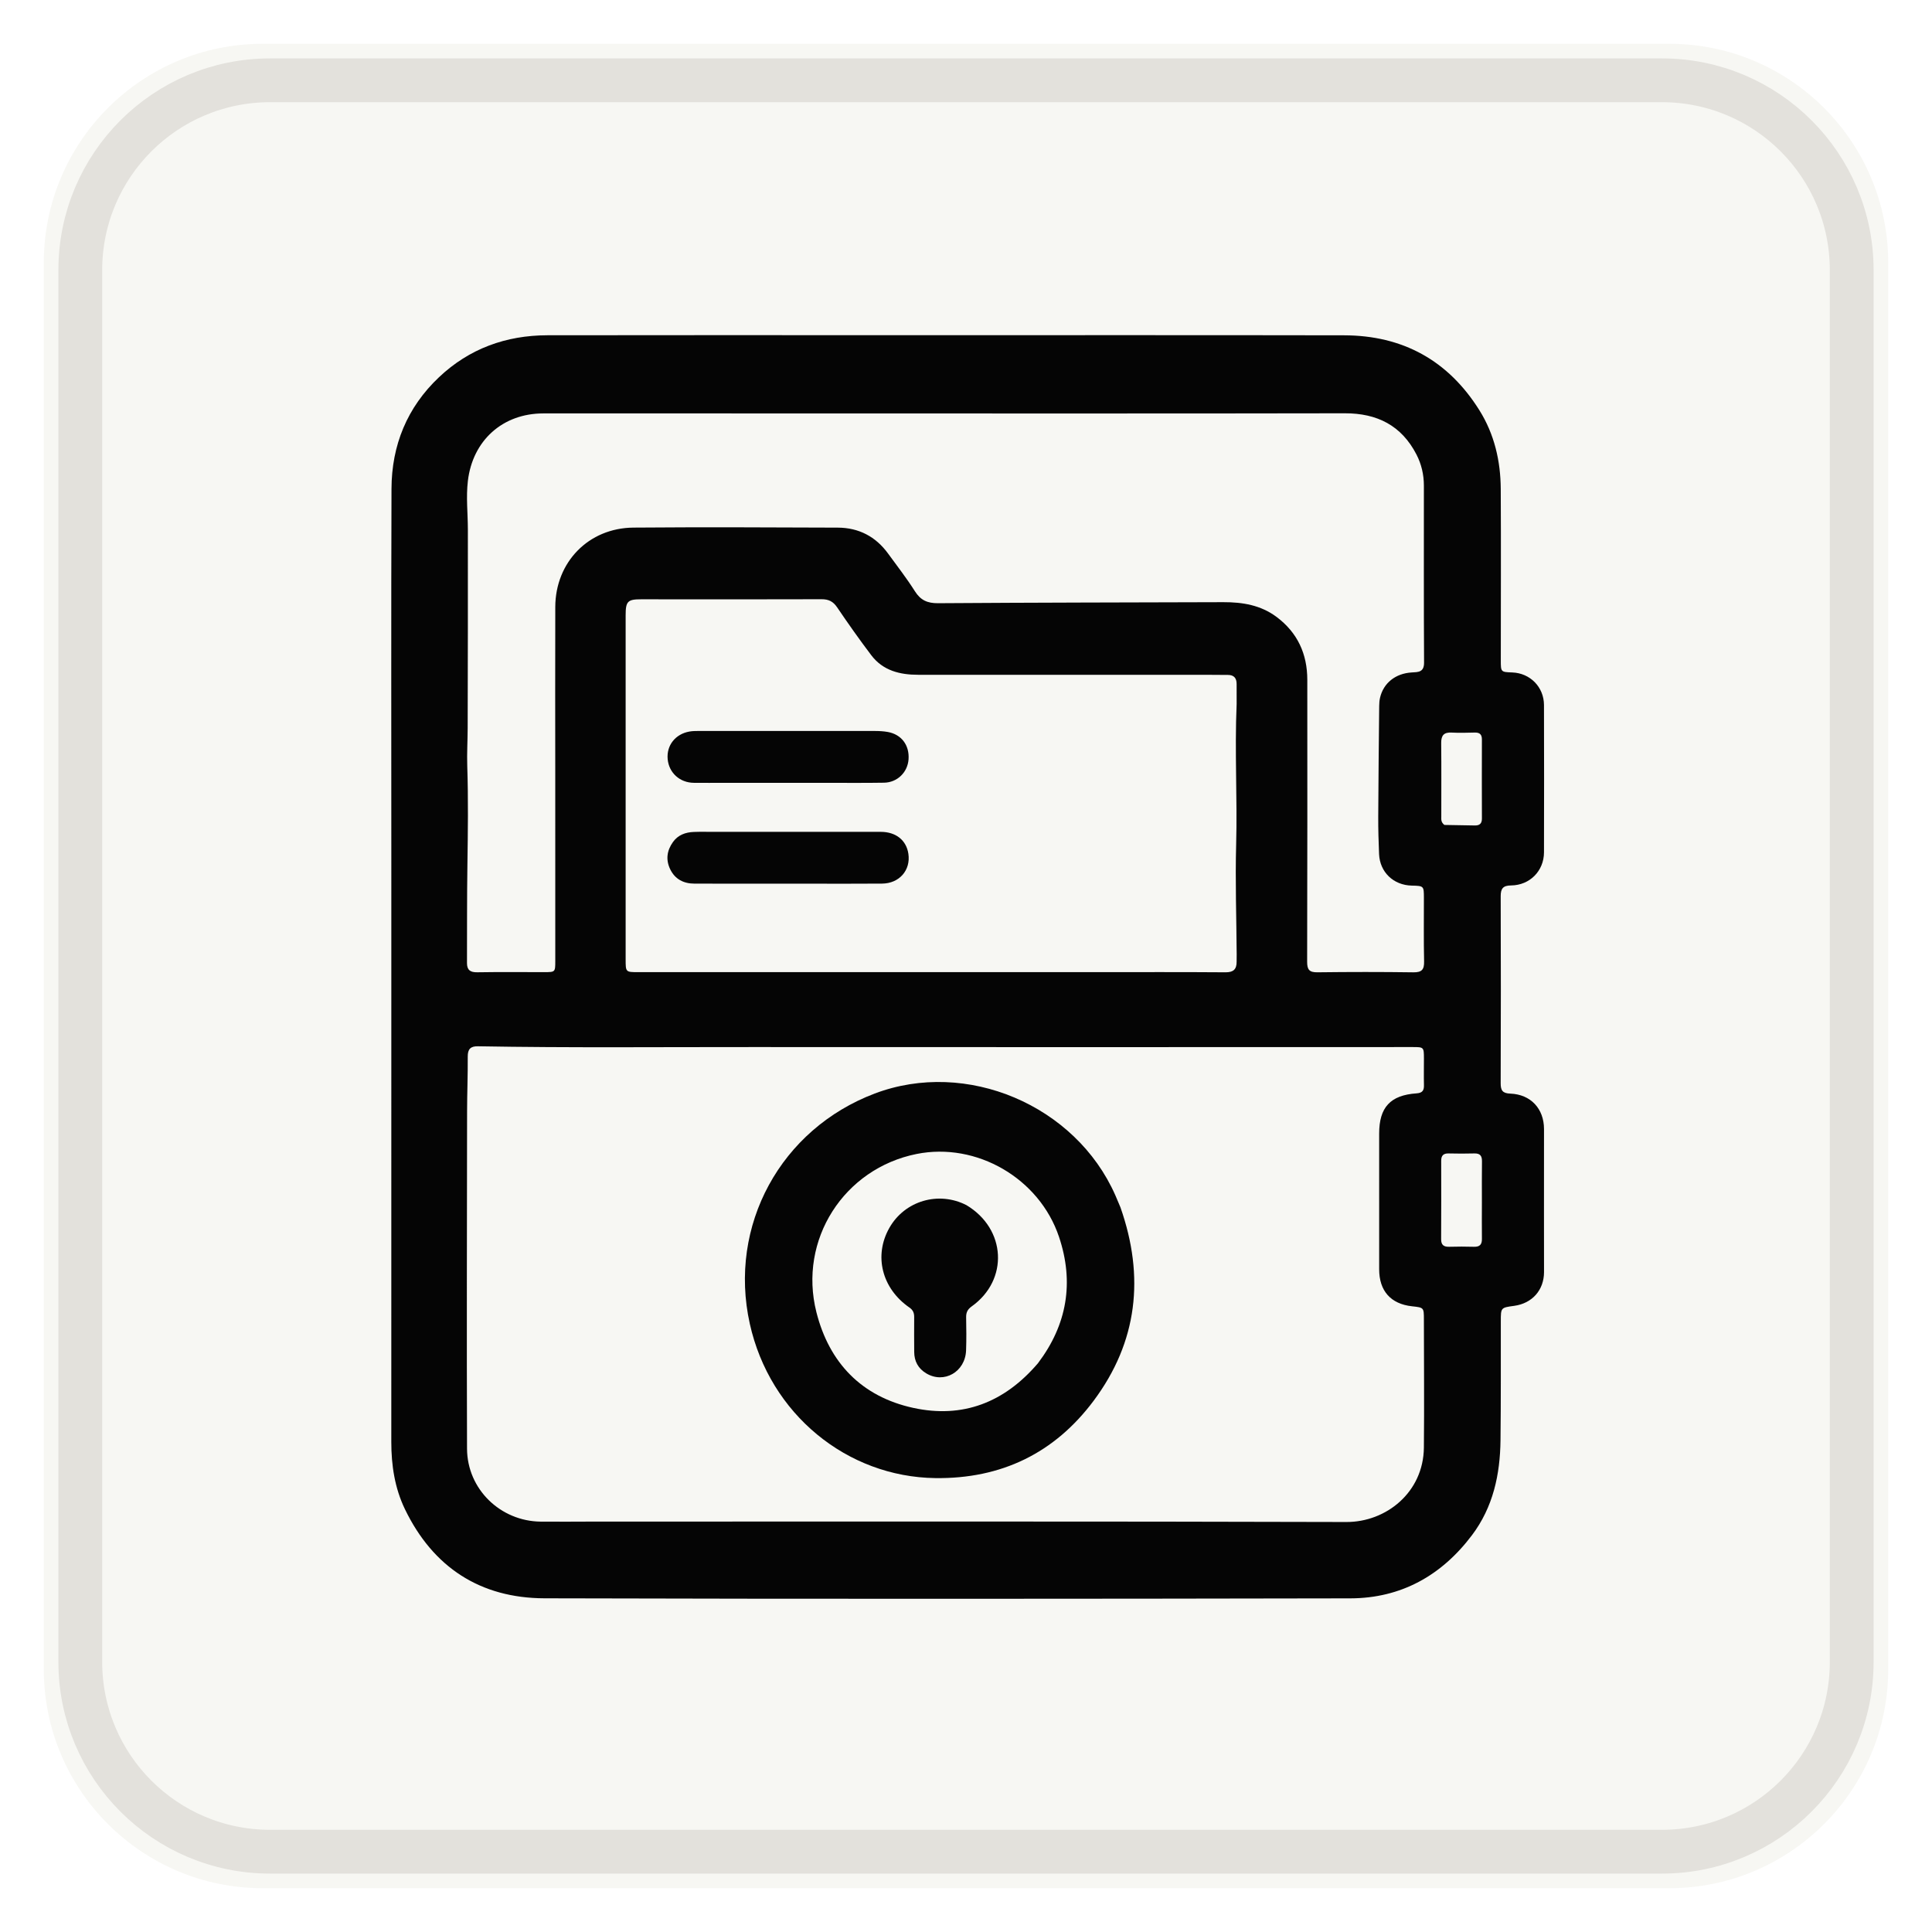
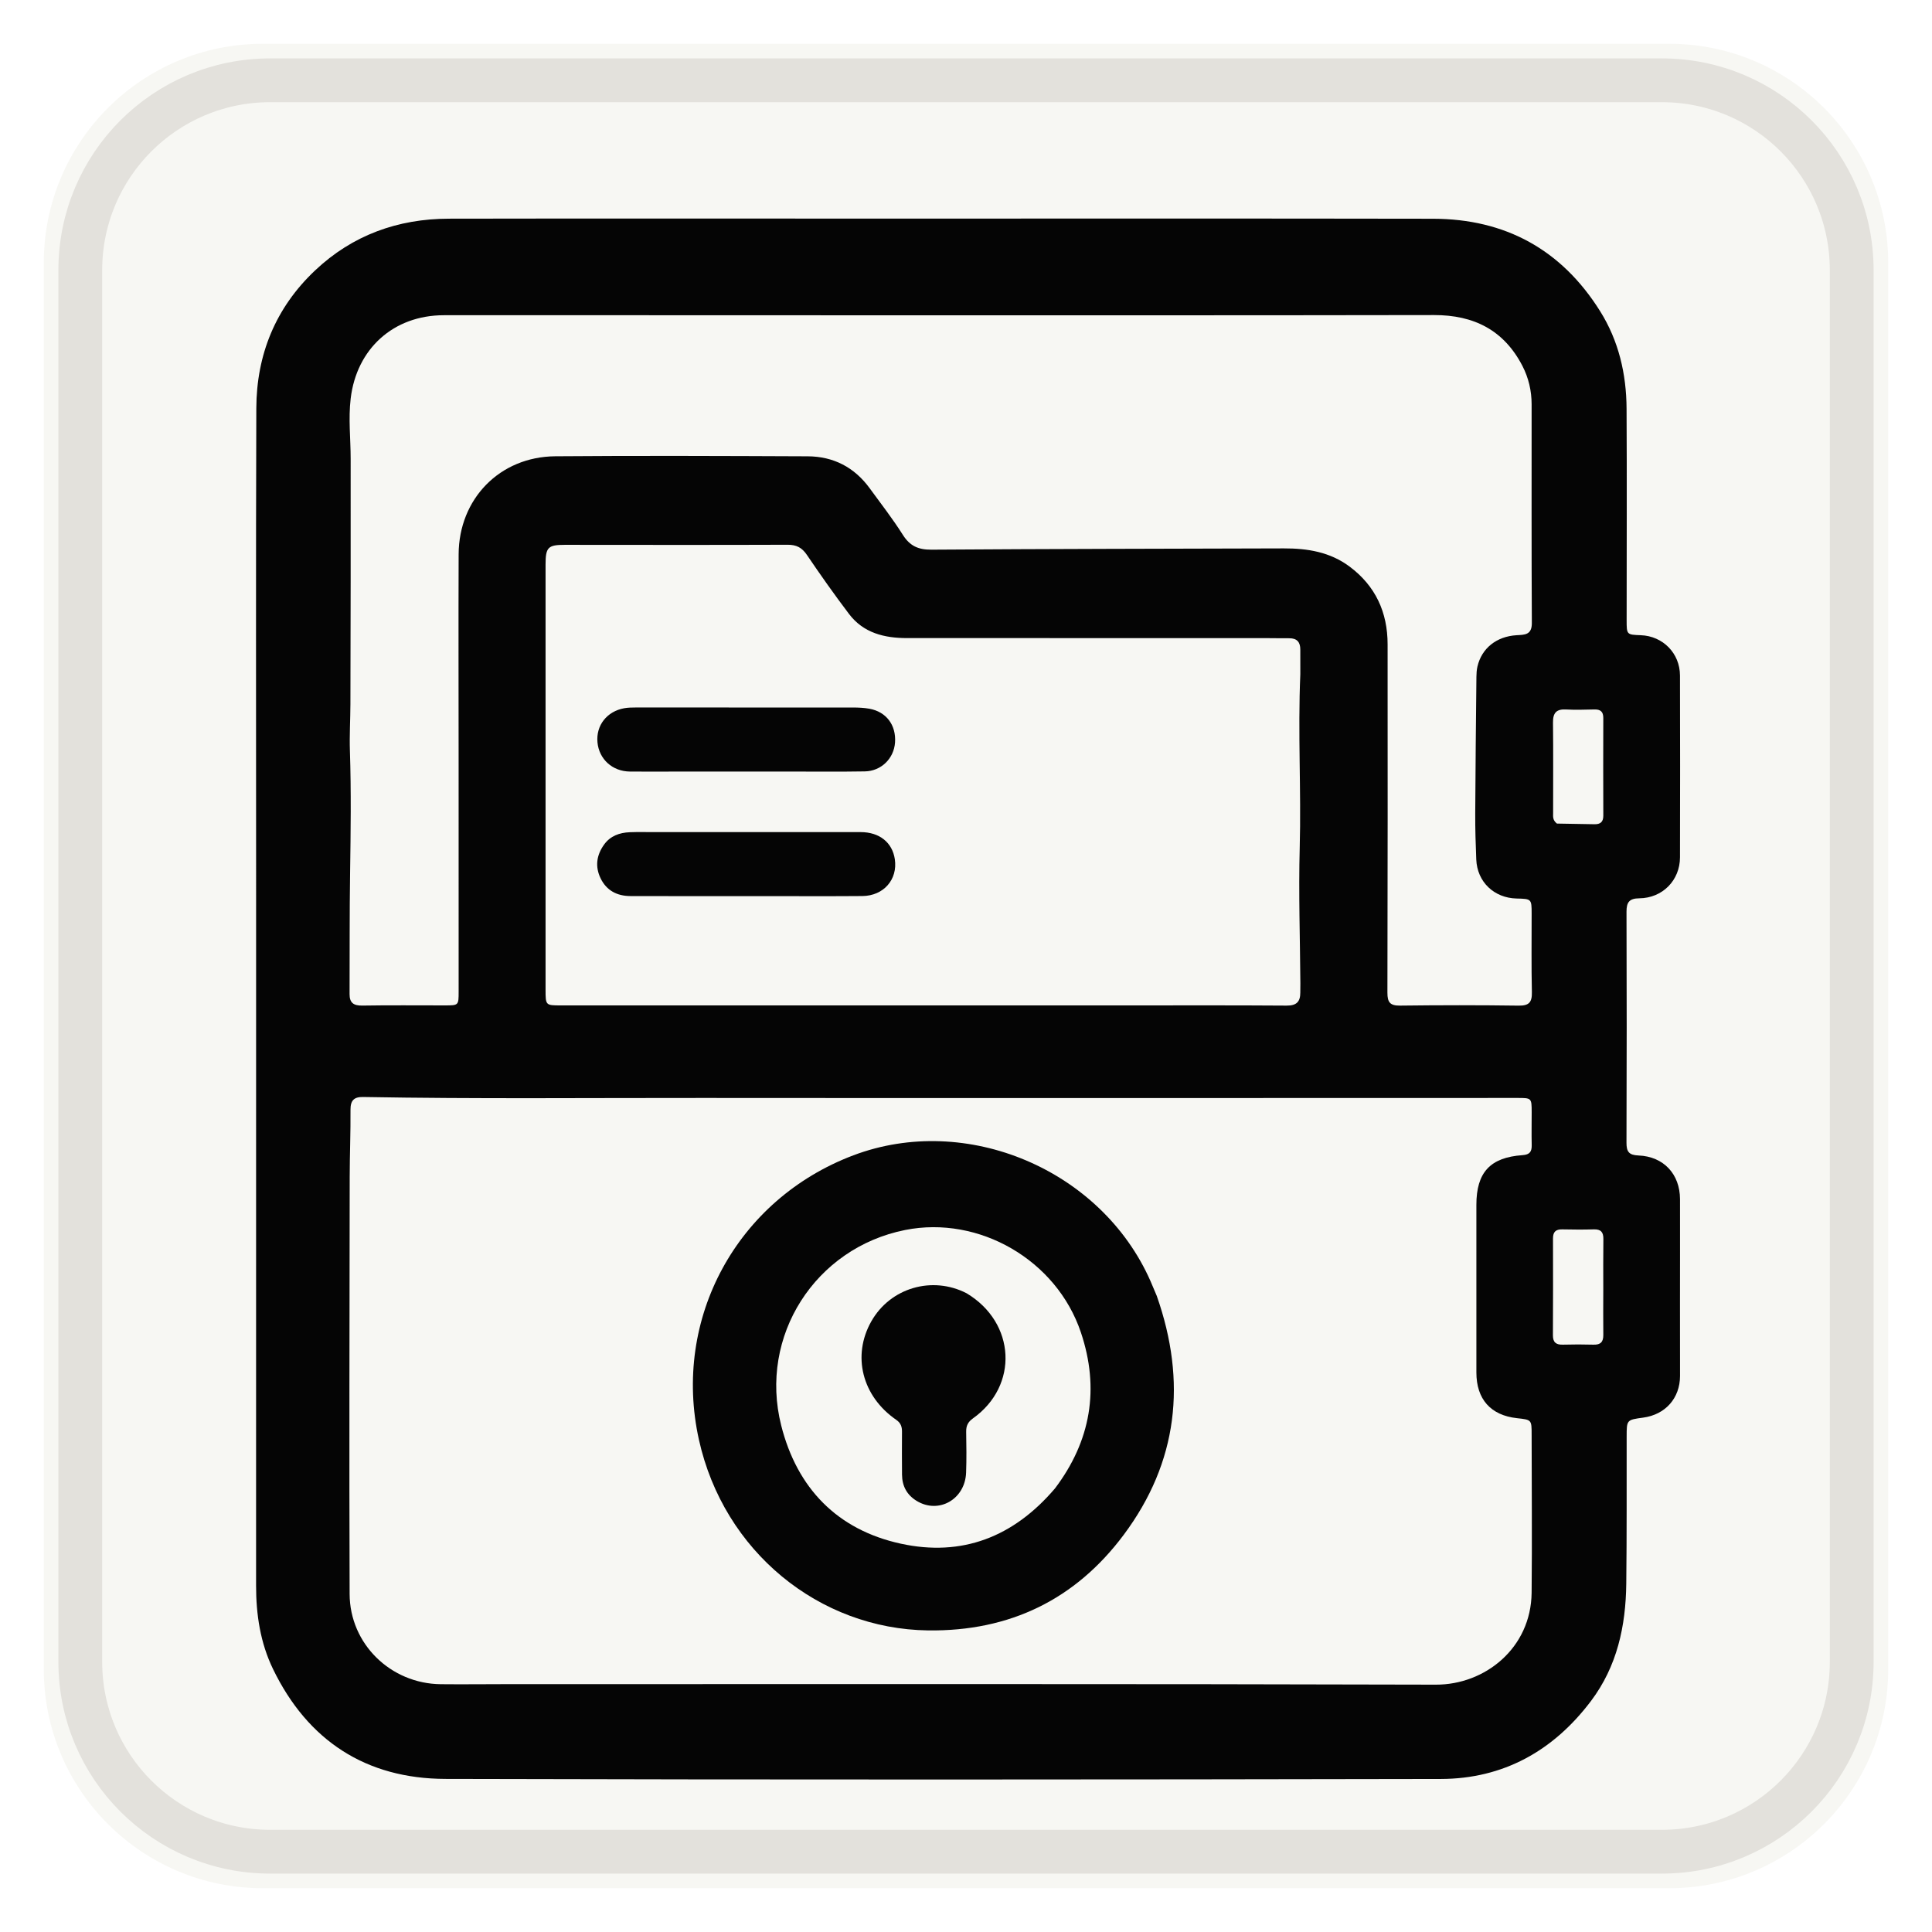
<svg xmlns="http://www.w3.org/2000/svg" version="1.1" id="Layer_1" x="0px" y="0px" width="100%" viewBox="128 115 794 794" enable-background="new 128 115 794 794" xml:space="preserve">
  <rect x="146" y="133" width="758" height="758" rx="90" fill="#f7f7f3" />
  <rect x="161" y="148" width="728" height="728" rx="78" fill="none" stroke="#e3e1dc" stroke-width="18" />
-   <g color="#050505" transform="translate(168 163.84) scale(0.68)">
+   <g color="#050505" transform="translate(84 95) scale(0.84)">
    <path fill="currentColor" opacity="1" stroke="none" d=" M874.315,662  C874.327,673.999 874.368,685.499 874.343,696.998  C874.32,707.878 867.169,715.924 856.302,717.391  C848.215,718.484 848.239,718.484 848.227,726.672  C848.193,750.67 848.318,774.671 848.037,798.667  C847.795,819.377 843.568,839.061 830.784,856.018  C812.387,880.421 787.878,894.117 757.278,894.176  C594.953,894.488 432.627,894.588 270.302,894.147  C231.541,894.042 202.962,875.536 185.937,840.353  C179.746,827.559 177.665,813.762 177.669,799.583  C177.703,682.256 177.683,564.928 177.683,447.6  C177.684,372.937 177.532,298.273 177.784,223.611  C177.873,197.28 187.207,174.376 206.524,156.131  C224.831,138.84 247.035,130.846 272.012,130.799  C342.341,130.667 412.671,130.757 483.001,130.761  C573.164,130.766 663.326,130.668 753.488,130.83  C788.901,130.894 816.397,145.972 835.259,176.081  C844.336,190.569 848.086,206.757 848.184,223.682  C848.384,258.179 848.222,292.679 848.22,327.177  C848.22,334.336 848.242,334.336 855.145,334.589  C865.949,334.987 874.288,343.402 874.317,354.298  C874.397,383.963 874.402,413.628 874.321,443.293  C874.291,454.531 865.759,463.201 854.425,463.312  C849.59,463.36 848.139,465.164 848.156,469.862  C848.289,507.526 848.274,545.192 848.143,582.856  C848.128,587.239 849.295,588.948 854.007,589.131  C866.323,589.61 874.304,598.257 874.332,610.506  C874.371,627.504 874.325,644.502 874.315,662 M300.5,847.781  C451.969,847.794 603.438,847.599 754.906,848.034  C778.947,848.103 801.456,830.106 801.732,803.055  C801.996,777.232 801.757,751.404 801.736,725.578  C801.73,718.439 801.725,718.439 794.554,717.657  C781.708,716.257 774.709,708.368 774.709,695.3  C774.71,667.972 774.711,640.644 774.705,613.317  C774.702,597.45 781.415,590.074 797.293,588.971  C800.855,588.723 801.854,587.226 801.774,583.984  C801.644,578.655 801.766,573.32 801.759,567.988  C801.751,561.026 801.702,560.991 794.879,560.992  C661.907,561.006 528.935,561.102 395.964,560.992  C340.648,560.945 285.33,561.507 230.018,560.519  C225.604,560.441 223.829,562.189 223.865,566.758  C223.952,577.749 223.483,588.742 223.47,599.735  C223.392,667.721 223.203,735.707 223.437,803.692  C223.521,828.168 243.589,847.561 268.007,847.809  C278.503,847.916 289.002,847.797 300.5,847.781 M276.762,397.5  C276.755,363.337 276.649,329.173 276.772,295.01  C276.87,267.882 296.895,247.266 324.045,247.045  C365.207,246.71 406.374,246.898 447.538,247.062  C460.155,247.112 470.4,252.432 477.889,262.704  C483.386,270.244 489.136,277.633 494.115,285.505  C497.561,290.955 501.688,292.783 508.077,292.74  C565.567,292.35 623.06,292.28 680.552,292.114  C692.098,292.081 703.135,293.881 712.691,301.025  C725.375,310.508 731.259,323.385 731.272,339.004  C731.32,395.834 731.323,452.665 731.18,509.496  C731.168,514.227 732.501,515.867 737.383,515.807  C756.713,515.568 776.049,515.552 795.378,515.82  C800.533,515.892 801.97,514.129 801.859,509.185  C801.571,496.359 801.755,483.522 801.739,470.689  C801.729,463.644 801.652,463.578 794.407,463.414  C783.347,463.163 775.099,455.281 774.651,444.329  C774.345,436.841 774.107,429.343 774.143,421.85  C774.25,399.529 774.498,377.209 774.724,354.89  C774.741,353.235 774.853,351.543 775.221,349.938  C777.276,340.979 784.567,335.178 794.355,334.591  C798.233,334.359 801.873,334.56 801.84,328.623  C801.641,292.959 801.741,257.294 801.73,221.629  C801.727,215.014 800.249,208.673 797.234,202.839  C788.184,185.333 773.484,177.922 753.996,177.957  C654.834,178.136 555.672,178.062 456.509,178.061  C394.179,178.061 331.848,177.995 269.517,178.034  C244.886,178.05 226.831,194.45 223.947,218.821  C222.781,228.671 223.936,238.45 223.942,248.262  C223.966,288.26 223.956,328.259 223.82,368.256  C223.794,375.914 223.321,383.564 223.575,391.236  C224.23,411.058 223.958,430.883 223.665,450.712  C223.371,470.538 223.487,490.371 223.411,510.201  C223.395,514.418 225.367,515.867 229.623,515.795  C243.118,515.567 256.62,515.724 270.12,515.71  C276.737,515.703 276.771,515.681 276.772,508.995  C276.779,472.164 276.767,435.332 276.762,397.5 M688.569,353.635  C688.563,349.642 688.531,345.65 688.558,341.657  C688.582,337.999 686.964,336.051 683.153,336.08  C678.987,336.112 674.821,336.005 670.655,336.005  C612.493,336 554.331,336.007 496.17,336.001  C485.068,336 474.831,333.518 467.761,324.186  C460.621,314.761 453.789,305.089 447.159,295.297  C444.727,291.704 442.047,290.318 437.712,290.334  C401.383,290.472 365.052,290.394 328.722,290.374  C320.51,290.37 319.299,291.577 319.298,299.989  C319.294,369.317 319.295,438.644 319.299,507.972  C319.299,515.707 319.313,515.712 326.88,515.712  C419.039,515.714 511.198,515.714 603.357,515.715  C629.522,515.715 655.687,515.615 681.85,515.808  C686.677,515.843 688.569,513.945 688.556,509.444  C688.551,507.944 688.602,506.445 688.591,504.945  C688.439,482.799 687.678,460.637 688.276,438.511  C689.032,410.519 687.328,382.537 688.569,353.635 M836.794,654.5  C836.796,646.349 836.723,638.196 836.838,630.047  C836.886,626.694 835.667,625.173 832.173,625.282  C827.021,625.443 821.859,625.396 816.704,625.286  C813.548,625.219 812.182,626.524 812.192,629.716  C812.24,645.519 812.236,661.323 812.155,677.125  C812.138,680.631 813.763,681.785 817.067,681.691  C822.053,681.549 827.05,681.55 832.036,681.694  C835.462,681.793 836.849,680.338 836.806,676.959  C836.714,669.807 836.787,662.653 836.794,654.5 M814.115,426.747  C820.253,426.853 826.391,426.953 832.529,427.067  C835.357,427.119 836.816,425.934 836.806,422.921  C836.753,406.971 836.744,391.021 836.799,375.071  C836.81,372.073 835.472,370.867 832.586,370.914  C827.935,370.989 823.269,371.202 818.634,370.929  C813.846,370.647 812.137,372.583 812.191,377.306  C812.36,392.091 812.232,406.88 812.254,421.667  C812.257,423.288 811.942,425.034 814.115,426.747 z" />
    <path fill="currentColor" opacity="1" stroke="none" d=" M618.338,657.842  C633.103,699.843 628.688,739.168 602.189,774.692  C578.56,806.369 546.386,822.012 506.465,821.495  C453.118,820.805 406.473,782.883 394.337,728.227  C381.148,668.831 413.025,610.548 469.881,589.061  C525.255,568.134 591.205,596.042 615.264,650.588  C616.272,652.873 617.238,655.177 618.338,657.842 M568.523,752.038  C586.094,728.799 590.462,703.218 581.203,675.675  C569.29,640.24 531.376,618.38 495.216,625.589  C451.277,634.349 423.516,677.425 434.589,721.232  C442.33,751.858 461.952,772.265 493.089,779.057  C522.957,785.573 548.188,775.892 568.523,752.038 z" />
    <path fill="currentColor" opacity="1" stroke="none" d=" M379,401.312  C372.501,401.309 366.502,401.357 360.504,401.292  C352.014,401.201 345.473,395.25 344.698,387.01  C343.919,378.732 349.306,371.819 357.83,370.304  C359.618,369.986 361.475,369.953 363.3,369.952  C398.792,369.933 434.284,369.925 469.776,369.962  C472.427,369.965 475.118,370.09 477.72,370.556  C486.004,372.042 490.873,378.557 490.28,387.08  C489.735,394.917 483.516,401.086 475.478,401.22  C463.651,401.418 451.818,401.296 439.987,401.3  C419.825,401.308 399.662,401.308 379,401.312 z" />
    <path fill="currentColor" opacity="1" stroke="none" d=" M373.004,430.928  C406.824,430.919 440.145,430.881 473.466,430.921  C482.704,430.932 488.969,436.024 490.181,444.203  C491.647,454.103 484.704,462.111 474.297,462.2  C459.47,462.326 444.642,462.248 429.814,462.248  C406.822,462.249 383.831,462.28 360.84,462.214  C354.352,462.195 349.158,459.581 346.233,453.545  C343.431,447.764 344.238,442.18 347.923,437.04  C350.982,432.772 355.484,431.179 360.511,430.979  C364.504,430.821 368.507,430.935 373.004,430.928 z" />
    <path fill="currentColor" opacity="1" stroke="none" d=" M525.274,656.536  C549.367,670.942 550.855,701.776 528.437,717.732  C525.912,719.529 525.035,721.429 525.085,724.334  C525.199,730.989 525.294,737.654 525.048,744.303  C524.567,757.355 511.67,764.683 500.9,758.152  C496.079,755.227 493.741,750.87 493.7,745.284  C493.649,738.294 493.625,731.304 493.684,724.314  C493.706,721.82 493.094,720.002 490.837,718.444  C474.131,706.91 469.176,687.083 478.658,670.316  C488.008,653.784 508.53,647.919 525.274,656.536 z" />
  </g>
</svg>
